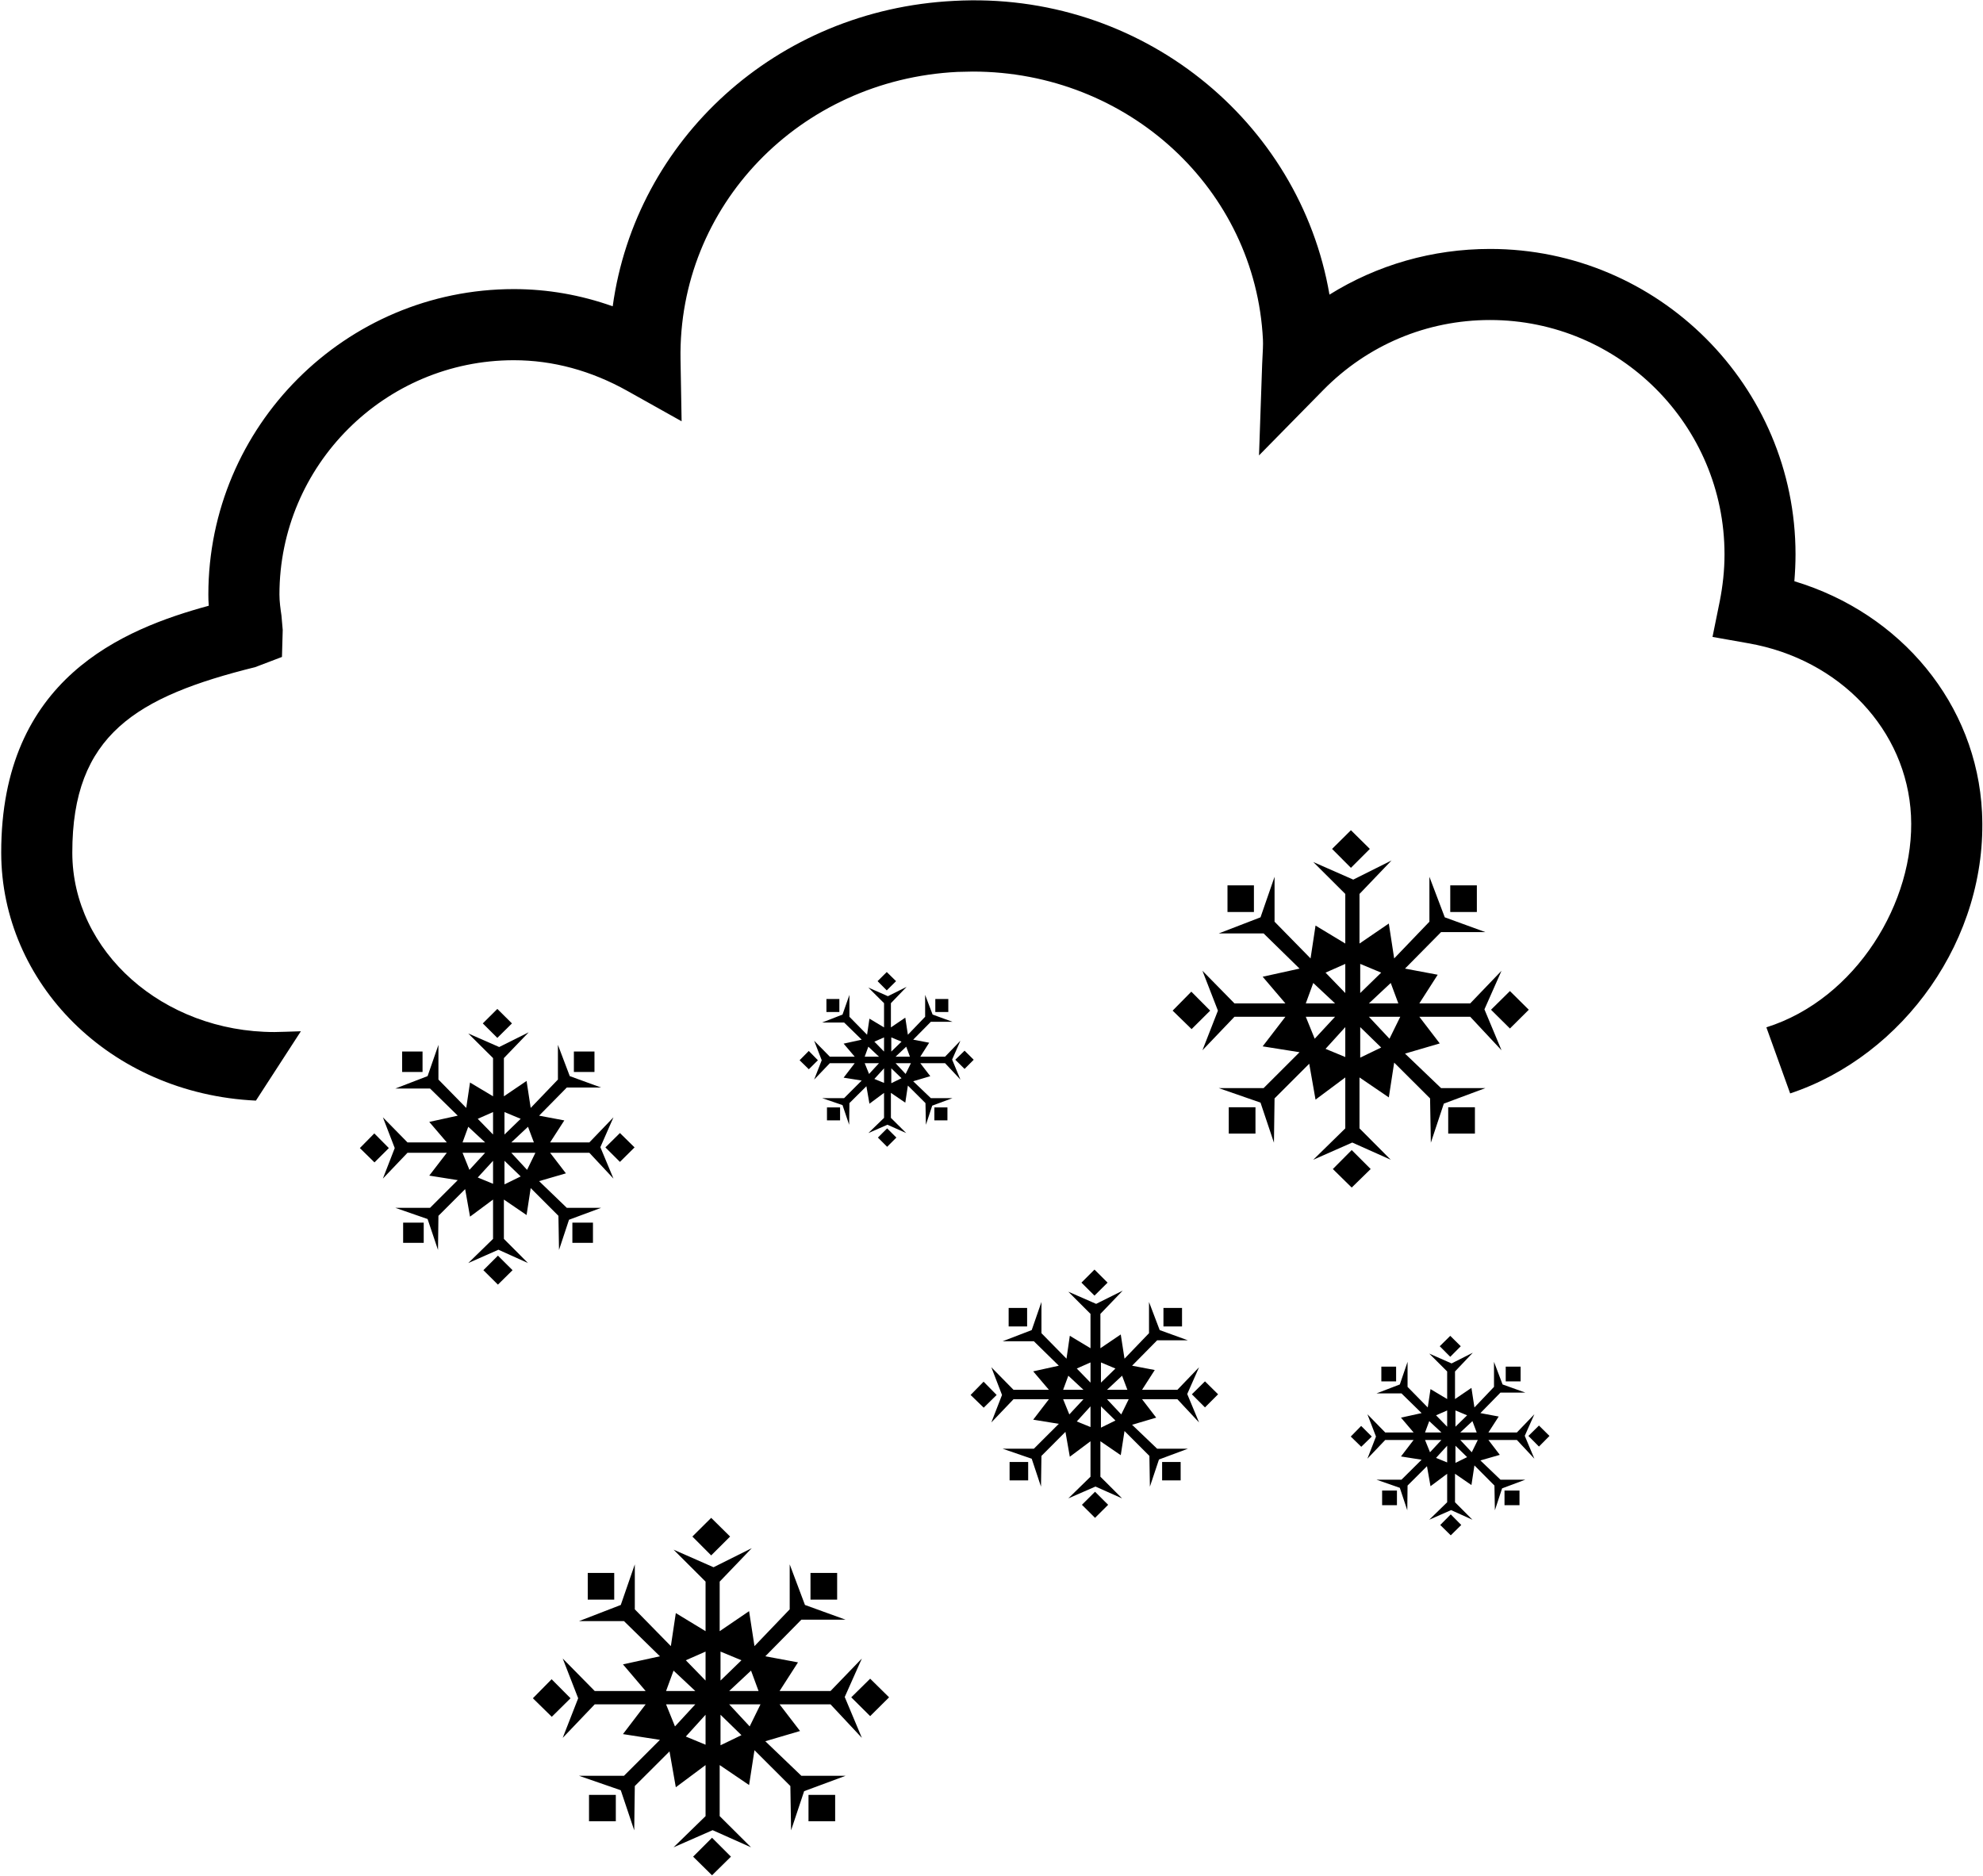
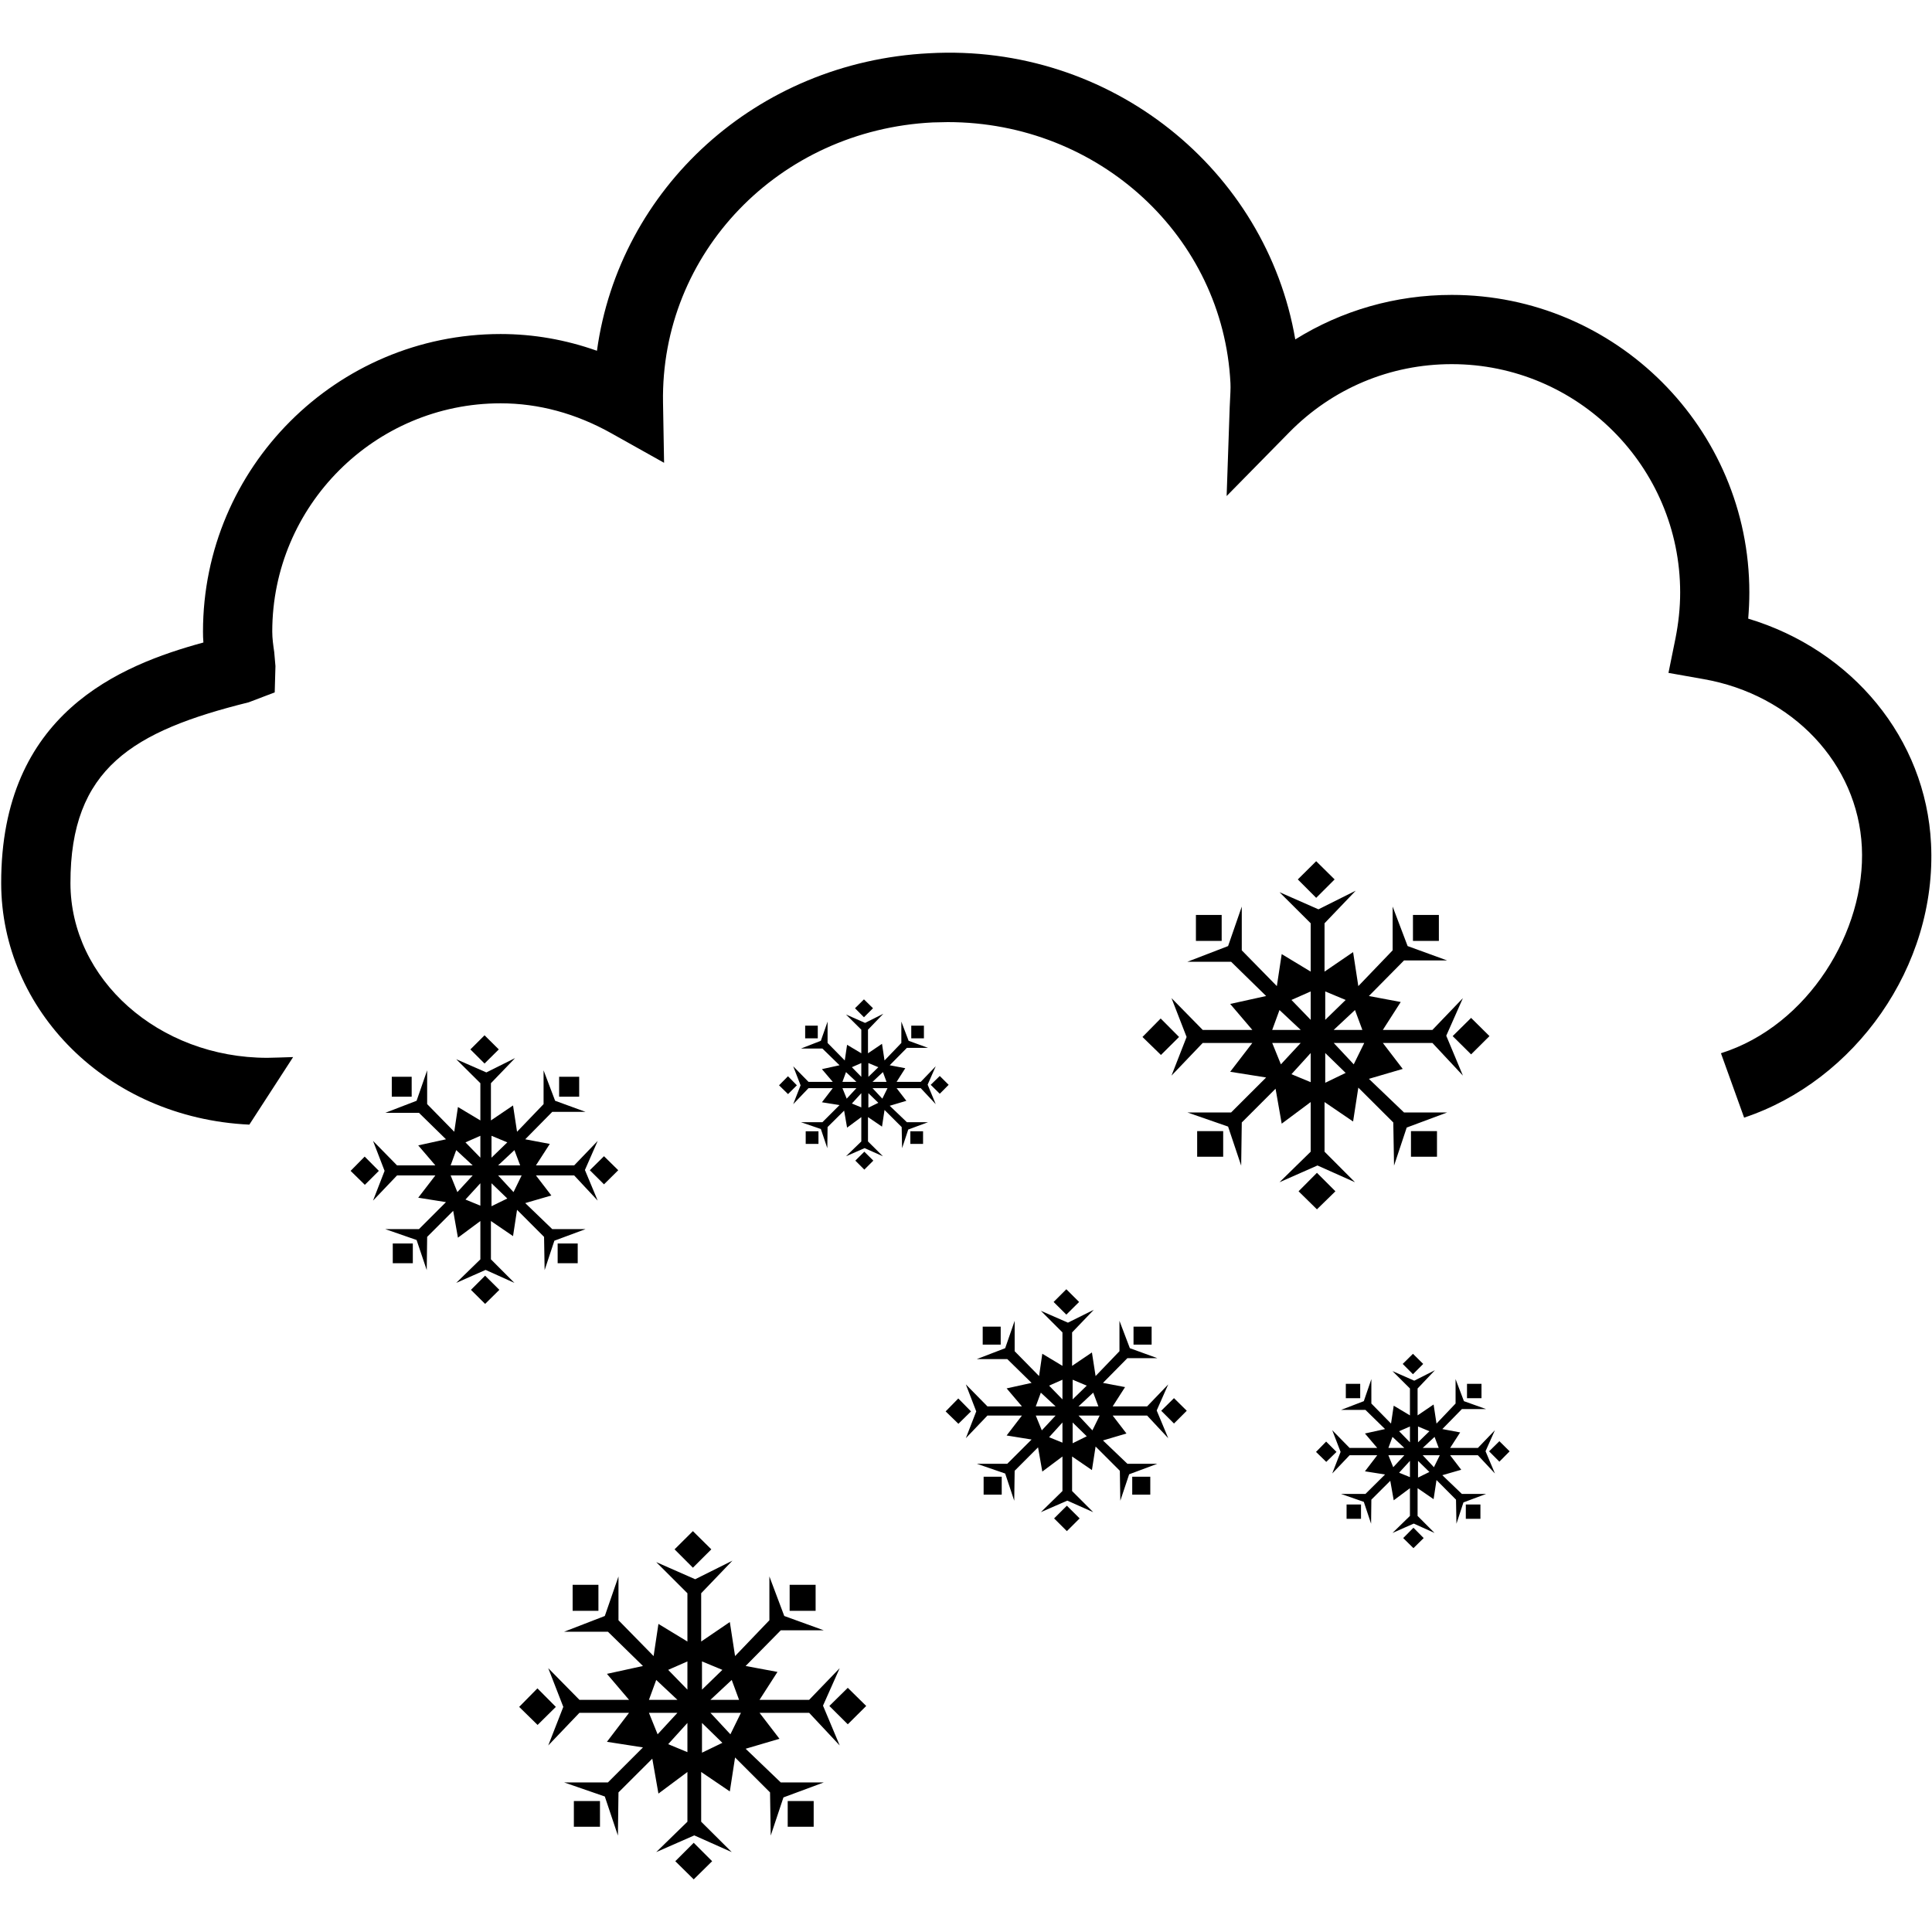
- <svg xmlns="http://www.w3.org/2000/svg" width="100%" height="100%" viewBox="0 0 1494 1413" version="1.1" xml:space="preserve" style="fill-rule:evenodd;clip-rule:evenodd;stroke-linejoin:round;stroke-miterlimit:2;">
-   <g transform="matrix(1,0,0,1,-3601,-6725)">
-     <g transform="matrix(4.16667,0,0,4.16667,0,0)">
+ <svg xmlns="http://www.w3.org/2000/svg" width="100%" height="100%" viewBox="0 0 1494 1494" version="1.1" xml:space="preserve" style="fill-rule:evenodd;clip-rule:evenodd;stroke-linejoin:round;stroke-miterlimit:2;">
+   <g transform="matrix(4.16667,0,0,4.16667,-3601,-6684.5)">
+     <g>
      <path d="M1188.69,1719.09C1188.82,1717.46 1188.9,1715.85 1188.9,1714.23C1188.9,1683.78 1164.12,1659.01 1133.67,1659.01C1123.25,1659.01 1113.26,1661.89 1104.63,1667.27C1099.25,1635.83 1070.45,1612.3 1036.72,1614.16C1004.63,1615.76 979.175,1639.25 975.027,1669.38C969.223,1667.32 963.236,1666.27 957.144,1666.27C926.695,1666.27 901.913,1691.05 901.913,1721.5C901.913,1722.17 901.928,1722.81 901.989,1723.52C886.567,1727.73 864.414,1736.64 864.459,1768.19C864.49,1791.63 883.968,1811.75 910.513,1813L918.642,1800.46C917.669,1800.48 916.576,1800.52 915.831,1800.55L913.855,1800.6C893.723,1800.6 877.329,1786.04 877.314,1768.18C877.283,1746.86 888.922,1739.95 910.392,1734.62L915.223,1732.78L915.36,1727.9L915.132,1725.29C914.949,1724.04 914.767,1722.78 914.767,1721.5C914.767,1698.14 933.791,1679.13 957.144,1679.13C964.209,1679.13 971.138,1681.01 977.716,1684.7L987.486,1690.17L987.289,1678.99C986.818,1651.26 1008.8,1628.42 1037.35,1627L1040.13,1626.94C1068.21,1626.94 1091.25,1648.2 1092.6,1675.4C1092.65,1676.36 1092.58,1677.34 1092.46,1679.82L1091.89,1696.34L1103.48,1684.55C1111.52,1676.36 1122.24,1671.86 1133.67,1671.86C1157.04,1671.86 1176.06,1690.87 1176.06,1714.23C1176.06,1717.15 1175.74,1719.96 1175.2,1722.71L1173.89,1729.16L1180.38,1730.31C1196.94,1733.2 1209.02,1746.02 1209.78,1761.48C1210.55,1777 1199.87,1794.63 1183.63,1799.75L1187.93,1811.7C1208.39,1804.9 1223.76,1783.74 1222.62,1760.85C1221.66,1741.35 1208.01,1724.91 1188.69,1719.09Z" style="fill-rule:nonzero;" />
      <path d="M976.334,1818.86L973.705,1821.46L976.334,1824.08L978.978,1821.46L976.334,1818.86ZM959.544,1825.52L956.688,1822.43L961.049,1822.43L959.544,1825.52ZM955.457,1828.14L955.457,1823.88L958.39,1826.71L955.457,1828.14ZM955.457,1815.07L958.39,1816.29L955.457,1819.13L955.457,1815.07ZM959.711,1817.73L960.775,1820.56L956.688,1820.56L959.711,1817.73ZM953.391,1819.13L950.625,1816.29L953.391,1815.07L953.391,1819.13ZM953.391,1828.04L950.625,1826.9L953.391,1823.88L953.391,1828.04ZM949.121,1825.52L947.875,1822.43L951.962,1822.43L949.121,1825.52ZM948.909,1817.73L951.962,1820.56L947.875,1820.56L948.909,1817.73ZM975.164,1827.1L972.794,1821.42L975.164,1816.02L970.803,1820.56L963.708,1820.56L966.276,1816.58L961.717,1815.72L966.731,1810.63L972.915,1810.63L967.263,1808.57L965.121,1802.92L965.121,1809.19L960.198,1814.32L959.453,1809.44L955.351,1812.22L955.351,1805.31L959.833,1800.65L954.5,1803.31L948.909,1800.86L953.391,1805.31L953.391,1812.22L949.228,1809.73L948.543,1814.32L943.515,1809.19L943.515,1802.92L941.555,1808.57L935.735,1810.81L941.995,1810.81L947.009,1815.72L941.858,1816.85L945.034,1820.56L937.923,1820.56L933.471,1816.02L935.614,1821.58L933.471,1827.1L937.923,1822.43L945.034,1822.43L941.858,1826.56L947.009,1827.38L941.995,1832.39L935.735,1832.39L941.555,1834.41L943.438,1840L943.515,1833.83L948.346,1829L949.228,1833.98L953.391,1830.89L953.391,1838L948.909,1842.37L954.363,1839.96L959.711,1842.37L955.351,1838L955.351,1830.89L959.453,1833.69L960.198,1828.81L965.212,1833.83L965.318,1840L967.126,1834.54L972.915,1832.39L966.731,1832.39L961.717,1827.56L966.564,1826.15L963.708,1822.43L970.803,1822.43L975.164,1827.1ZM956.81,1799.04L954.166,1796.42L951.537,1799.04L954.166,1801.66L956.81,1799.04ZM971.73,1804.12L968.007,1804.12L968.007,1807.82L971.73,1807.82L971.73,1804.12ZM940.643,1804.12L936.951,1804.12L936.951,1807.82L940.643,1807.82L940.643,1804.12ZM967.734,1838.72L971.457,1838.72L971.457,1835.06L967.734,1835.06L967.734,1838.72ZM931.921,1818.93L929.308,1821.58L931.952,1824.17L934.55,1821.58L931.921,1818.93ZM951.643,1843.66L954.272,1846.27L956.916,1843.66L954.272,1841.03L951.643,1843.66ZM937.133,1838.72L940.855,1838.72L940.855,1835.06L937.133,1835.06L937.133,1838.72Z" style="fill-rule:nonzero;" />
      <path d="M1137.26,1793.19L1133.84,1796.57L1137.26,1799.96L1140.67,1796.57L1137.26,1793.19ZM1115.48,1801.81L1111.76,1797.84L1117.43,1797.84L1115.48,1801.81ZM1110.19,1805.23L1110.19,1799.71L1113.98,1803.4L1110.19,1805.23ZM1110.19,1788.28L1113.98,1789.86L1110.19,1793.55L1110.19,1788.28ZM1115.71,1791.73L1117.08,1795.42L1111.76,1795.42L1115.71,1791.73ZM1107.49,1793.55L1103.92,1789.86L1107.49,1788.28L1107.49,1793.55ZM1107.49,1805.12L1103.92,1803.64L1107.49,1799.71L1107.49,1805.12ZM1101.96,1801.81L1100.35,1797.84L1105.64,1797.84L1101.96,1801.81ZM1101.7,1791.73L1105.64,1795.42L1100.35,1795.42L1101.7,1791.73ZM1135.74,1803.9L1132.65,1796.5L1135.74,1789.52L1130.08,1795.42L1120.88,1795.42L1124.2,1790.24L1118.29,1789.13L1124.81,1782.53L1132.82,1782.53L1125.48,1779.86L1122.7,1772.53L1122.7,1780.65L1116.33,1787.29L1115.36,1780.98L1110.06,1784.6L1110.06,1775.63L1115.85,1769.58L1108.93,1773.04L1101.7,1769.86L1107.49,1775.63L1107.49,1784.6L1102.11,1781.35L1101.21,1787.29L1094.7,1780.65L1094.7,1772.53L1092.16,1779.86L1084.61,1782.77L1092.72,1782.77L1099.22,1789.13L1092.55,1790.6L1096.66,1795.42L1087.45,1795.42L1081.66,1789.52L1084.46,1796.73L1081.66,1803.9L1087.45,1797.84L1096.66,1797.84L1092.55,1803.19L1099.22,1804.25L1092.72,1810.74L1084.61,1810.74L1092.16,1813.36L1094.59,1820.61L1094.7,1812.6L1100.97,1806.33L1102.11,1812.82L1107.49,1808.81L1107.49,1818.02L1101.7,1823.69L1108.75,1820.58L1115.71,1823.69L1110.06,1818.02L1110.06,1808.81L1115.36,1812.42L1116.33,1806.13L1122.82,1812.6L1122.96,1820.61L1125.31,1813.54L1132.82,1810.74L1124.81,1810.74L1118.29,1804.5L1124.57,1802.66L1120.88,1797.84L1130.08,1797.84L1135.74,1803.9ZM1111.93,1767.49L1108.51,1764.11L1105.1,1767.49L1108.51,1770.91L1111.93,1767.49ZM1131.28,1774.08L1126.47,1774.08L1126.47,1778.9L1131.28,1778.9L1131.28,1774.08ZM1090.97,1774.08L1086.19,1774.08L1086.19,1778.9L1090.97,1778.9L1090.97,1774.08ZM1126.1,1818.96L1130.93,1818.96L1130.93,1814.2L1126.1,1814.2L1126.1,1818.96ZM1079.65,1793.3L1076.27,1796.73L1079.7,1800.07L1083.06,1796.73L1079.65,1793.3ZM1105.24,1825.37L1108.65,1828.72L1112.08,1825.37L1108.65,1821.94L1105.24,1825.37ZM1086.42,1818.96L1091.25,1818.96L1091.25,1814.2L1086.42,1814.2L1086.42,1818.96Z" style="fill-rule:nonzero;" />
      <path d="M1021.58,1917.52L1018.16,1920.89L1021.58,1924.29L1025,1920.89L1021.58,1917.52ZM999.794,1926.15L996.086,1922.16L1001.75,1922.16L999.794,1926.15ZM994.521,1929.56L994.521,1924.04L998.305,1927.73L994.521,1929.56ZM994.521,1912.62L998.305,1914.19L994.521,1917.86L994.521,1912.62ZM1000.04,1916.06L1001.4,1919.75L996.086,1919.75L1000.04,1916.06ZM991.817,1917.86L988.247,1914.19L991.817,1912.62L991.817,1917.86ZM991.817,1929.46L988.247,1927.98L991.817,1924.04L991.817,1929.46ZM986.286,1926.15L984.676,1922.16L989.963,1922.16L986.286,1926.15ZM986.028,1916.06L989.963,1919.75L984.676,1919.75L986.028,1916.06ZM1020.08,1928.22L1016.98,1920.83L1020.08,1913.87L1014.41,1919.75L1005.2,1919.75L1008.53,1914.57L1002.62,1913.47L1009.14,1906.85L1017.13,1906.85L1009.79,1904.19L1007.03,1896.85L1007.03,1904.98L1000.66,1911.63L999.687,1905.31L994.37,1908.93L994.37,1899.97L1000.17,1893.92L993.26,1897.37L986.028,1894.19L991.817,1899.97L991.817,1908.93L986.438,1905.66L985.542,1911.63L979.023,1904.98L979.023,1896.85L976.486,1904.19L968.934,1907.11L977.063,1907.11L983.566,1913.47L976.881,1914.93L980.983,1919.75L971.775,1919.75L965.987,1913.87L968.783,1921.06L965.987,1928.22L971.775,1922.16L980.983,1922.16L976.881,1927.54L983.566,1928.58L977.063,1935.08L968.934,1935.08L976.486,1937.69L978.917,1944.94L979.023,1936.93L985.298,1930.67L986.438,1937.15L991.817,1933.14L991.817,1942.37L986.028,1948.01L993.093,1944.91L1000.04,1948.01L994.37,1942.37L994.37,1933.14L999.687,1936.75L1000.66,1930.45L1007.15,1936.93L1007.28,1944.94L1009.64,1937.86L1017.13,1935.08L1009.14,1935.08L1002.62,1928.83L1008.9,1926.98L1005.2,1922.16L1014.41,1922.16L1020.08,1928.22ZM996.253,1891.82L992.834,1888.44L989.432,1891.82L992.834,1895.23L996.253,1891.82ZM1015.61,1898.4L1010.79,1898.4L1010.79,1903.23L1015.61,1903.23L1015.61,1898.4ZM975.301,1898.4L970.515,1898.4L970.515,1903.23L975.301,1903.23L975.301,1898.4ZM1010.43,1943.3L1015.25,1943.3L1015.25,1938.53L1010.43,1938.53L1010.43,1943.3ZM963.981,1917.62L960.593,1921.06L964.011,1924.41L967.4,1921.06L963.981,1917.62ZM989.568,1949.7L992.987,1953.07L996.405,1949.7L992.987,1946.28L989.568,1949.7ZM970.743,1943.3L975.589,1943.3L975.589,1938.53L970.743,1938.53L970.743,1943.3Z" style="fill-rule:nonzero;" />
      <path d="M1082.12,1863.76L1079.75,1866.1L1082.12,1868.47L1084.49,1866.1L1082.12,1863.76ZM1066.98,1869.74L1064.4,1866.99L1068.33,1866.99L1066.98,1869.74ZM1063.31,1872.13L1063.31,1868.28L1065.93,1870.84L1063.31,1872.13ZM1063.31,1860.34L1065.93,1861.44L1063.31,1863.99L1063.31,1860.34ZM1067.13,1862.74L1068.09,1865.29L1064.4,1865.29L1067.13,1862.74ZM1061.42,1863.99L1058.94,1861.44L1061.42,1860.34L1061.42,1863.99ZM1061.42,1872.02L1058.94,1871.01L1061.42,1868.28L1061.42,1872.02ZM1057.59,1869.74L1056.47,1866.99L1060.15,1866.99L1057.59,1869.74ZM1057.41,1862.74L1060.15,1865.29L1056.47,1865.29L1057.41,1862.74ZM1081.05,1871.19L1078.91,1866.05L1081.05,1861.21L1077.13,1865.29L1070.74,1865.29L1073.04,1861.71L1068.94,1860.93L1073.47,1856.34L1079.03,1856.34L1073.93,1854.49L1072,1849.41L1072,1855.05L1067.57,1859.66L1066.89,1855.28L1063.21,1857.77L1063.21,1851.56L1067.24,1847.36L1062.44,1849.75L1057.41,1847.55L1061.42,1851.56L1061.42,1857.77L1057.68,1855.52L1057.08,1859.66L1052.55,1855.05L1052.55,1849.41L1050.79,1854.49L1045.53,1856.51L1051.18,1856.51L1055.69,1860.93L1051.06,1861.95L1053.9,1865.29L1047.5,1865.29L1043.49,1861.21L1045.42,1866.22L1043.49,1871.19L1047.5,1866.99L1053.9,1866.99L1051.06,1870.69L1055.69,1871.44L1051.18,1875.94L1045.53,1875.94L1050.79,1877.75L1052.47,1882.8L1052.55,1877.24L1056.89,1872.89L1057.68,1877.39L1061.42,1874.59L1061.42,1881L1057.41,1884.92L1062.32,1882.78L1067.13,1884.92L1063.21,1881L1063.21,1874.59L1066.89,1877.11L1067.57,1872.74L1072.07,1877.24L1072.16,1882.8L1073.8,1877.89L1079.03,1875.94L1073.47,1875.94L1068.94,1871.61L1073.3,1870.32L1070.74,1866.99L1077.13,1866.99L1081.05,1871.19ZM1064.51,1845.91L1062.14,1843.55L1059.78,1845.91L1062.14,1848.26L1064.51,1845.91ZM1077.97,1850.49L1074.61,1850.49L1074.61,1853.83L1077.97,1853.83L1077.97,1850.49ZM1049.96,1850.49L1046.62,1850.49L1046.62,1853.83L1049.96,1853.83L1049.96,1850.49ZM1074.37,1881.67L1077.72,1881.67L1077.72,1878.34L1074.37,1878.34L1074.37,1881.67ZM1042.09,1863.82L1039.74,1866.22L1042.11,1868.52L1044.45,1866.22L1042.09,1863.82ZM1059.87,1886.08L1062.24,1888.44L1064.61,1886.08L1062.24,1883.72L1059.87,1886.08ZM1046.79,1881.67L1050.15,1881.67L1050.15,1878.34L1046.79,1878.34L1046.79,1881.67Z" style="fill-rule:nonzero;" />
      <path d="M1038.65,1803.97L1036.97,1805.61L1038.65,1807.27L1040.3,1805.61L1038.65,1803.97ZM1027.99,1808.18L1026.17,1806.23L1028.95,1806.23L1027.99,1808.18ZM1025.4,1809.85L1025.4,1807.16L1027.25,1808.95L1025.4,1809.85ZM1025.4,1801.57L1027.25,1802.34L1025.4,1804.13L1025.4,1801.57ZM1028.1,1803.25L1028.77,1805.06L1026.17,1805.06L1028.1,1803.25ZM1024.09,1804.13L1022.34,1802.34L1024.09,1801.57L1024.09,1804.13ZM1024.09,1809.8L1022.34,1809.08L1024.09,1807.16L1024.09,1809.8ZM1021.38,1808.18L1020.59,1806.23L1023.18,1806.23L1021.38,1808.18ZM1021.25,1803.25L1023.18,1805.06L1020.59,1805.06L1021.25,1803.25ZM1037.9,1809.2L1036.4,1805.58L1037.9,1802.17L1035.12,1805.06L1030.64,1805.06L1032.25,1802.53L1029.36,1801.98L1032.55,1798.75L1036.47,1798.75L1032.87,1797.44L1031.52,1793.88L1031.52,1797.84L1028.4,1801.09L1027.93,1798L1025.33,1799.76L1025.33,1795.38L1028.18,1792.42L1024.79,1794.12L1021.25,1792.56L1024.09,1795.38L1024.09,1799.76L1021.45,1798.18L1021.02,1801.09L1017.83,1797.84L1017.83,1793.88L1016.58,1797.44L1012.89,1798.88L1016.87,1798.88L1020.05,1801.98L1016.78,1802.7L1018.79,1805.06L1014.29,1805.06L1011.45,1802.17L1012.82,1805.7L1011.45,1809.2L1014.29,1806.23L1018.79,1806.23L1016.78,1808.85L1020.05,1809.37L1016.87,1812.55L1012.89,1812.55L1016.58,1813.81L1017.78,1817.37L1017.83,1813.45L1020.9,1810.4L1021.45,1813.56L1024.09,1811.6L1024.09,1816.12L1021.25,1818.87L1024.7,1817.36L1028.1,1818.87L1025.33,1816.12L1025.33,1811.6L1027.93,1813.37L1028.4,1810.28L1031.58,1813.45L1031.66,1817.37L1032.8,1813.91L1036.47,1812.55L1032.55,1812.55L1029.36,1809.5L1032.45,1808.58L1030.64,1806.23L1035.12,1806.23L1037.9,1809.2ZM1026.26,1791.4L1024.58,1789.75L1022.92,1791.4L1024.58,1793.07L1026.26,1791.4ZM1035.71,1794.63L1033.36,1794.63L1033.36,1796.98L1035.71,1796.98L1035.71,1794.63ZM1016.01,1794.63L1013.67,1794.63L1013.67,1796.98L1016.01,1796.98L1016.01,1794.63ZM1033.19,1816.57L1035.55,1816.57L1035.55,1814.23L1033.19,1814.23L1033.19,1816.57ZM1010.48,1804.02L1008.82,1805.7L1010.49,1807.33L1012.13,1805.7L1010.48,1804.02ZM1022.98,1819.68L1024.65,1821.35L1026.32,1819.68L1024.65,1818.02L1022.98,1819.68ZM1013.77,1816.57L1016.14,1816.57L1016.14,1814.23L1013.77,1814.23L1013.77,1816.57Z" style="fill-rule:nonzero;" />
      <path d="M1142.51,1871.75L1140.6,1873.63L1142.51,1875.55L1144.41,1873.63L1142.51,1871.75ZM1130.36,1876.58L1128.28,1874.36L1131.45,1874.36L1130.36,1876.58ZM1127.41,1878.5L1127.41,1875.4L1129.52,1877.46L1127.41,1878.5ZM1127.41,1869.02L1129.52,1869.9L1127.41,1871.96L1127.41,1869.02ZM1130.48,1870.95L1131.25,1873L1128.28,1873L1130.48,1870.95ZM1125.91,1871.96L1123.9,1869.9L1125.91,1869.02L1125.91,1871.96ZM1125.91,1878.42L1123.9,1877.6L1125.91,1875.4L1125.91,1878.42ZM1122.81,1876.58L1121.91,1874.36L1124.87,1874.36L1122.81,1876.58ZM1122.67,1870.95L1124.87,1873L1121.91,1873L1122.67,1870.95ZM1141.68,1877.74L1139.94,1873.61L1141.68,1869.71L1138.52,1873L1133.37,1873L1135.23,1870.12L1131.92,1869.5L1135.55,1865.79L1140.04,1865.79L1135.93,1864.32L1134.38,1860.23L1134.38,1864.76L1130.84,1868.48L1130.3,1864.94L1127.33,1866.96L1127.33,1861.97L1130.55,1858.58L1126.71,1860.52L1122.67,1858.74L1125.91,1861.97L1125.91,1866.96L1122.9,1865.16L1122.4,1868.48L1118.75,1864.76L1118.75,1860.23L1117.35,1864.32L1113.13,1865.94L1117.65,1865.94L1121.29,1869.5L1117.56,1870.32L1119.84,1873L1114.71,1873L1111.49,1869.71L1113.04,1873.74L1111.49,1877.74L1114.71,1874.36L1119.84,1874.36L1117.56,1877.34L1121.29,1877.93L1117.65,1881.54L1113.13,1881.54L1117.35,1883.01L1118.7,1887.07L1118.75,1882.6L1122.26,1879.1L1122.9,1882.72L1125.91,1880.47L1125.91,1885.62L1122.67,1888.78L1126.62,1887.04L1130.48,1888.78L1127.33,1885.62L1127.33,1880.47L1130.3,1882.51L1130.84,1878.96L1134.46,1882.6L1134.54,1887.07L1135.84,1883.11L1140.04,1881.54L1135.55,1881.54L1131.92,1878.06L1135.43,1877.05L1133.37,1874.36L1138.52,1874.36L1141.68,1877.74ZM1128.37,1857.41L1126.47,1855.53L1124.57,1857.41L1126.47,1859.32L1128.37,1857.41ZM1139.19,1861.1L1136.5,1861.1L1136.5,1863.77L1139.19,1863.77L1139.19,1861.1ZM1116.68,1861.1L1114.01,1861.1L1114.01,1863.77L1116.68,1863.77L1116.68,1861.1ZM1136.28,1886.15L1138.99,1886.15L1138.99,1883.5L1136.28,1883.5L1136.28,1886.15ZM1110.36,1871.82L1108.48,1873.74L1110.38,1875.59L1112.28,1873.74L1110.36,1871.82ZM1124.66,1889.73L1126.56,1891.6L1128.46,1889.73L1126.56,1887.81L1124.66,1889.73ZM1114.15,1886.15L1116.83,1886.15L1116.83,1883.5L1114.15,1883.5L1114.15,1886.15Z" style="fill-rule:nonzero;" />
    </g>
  </g>
</svg>
